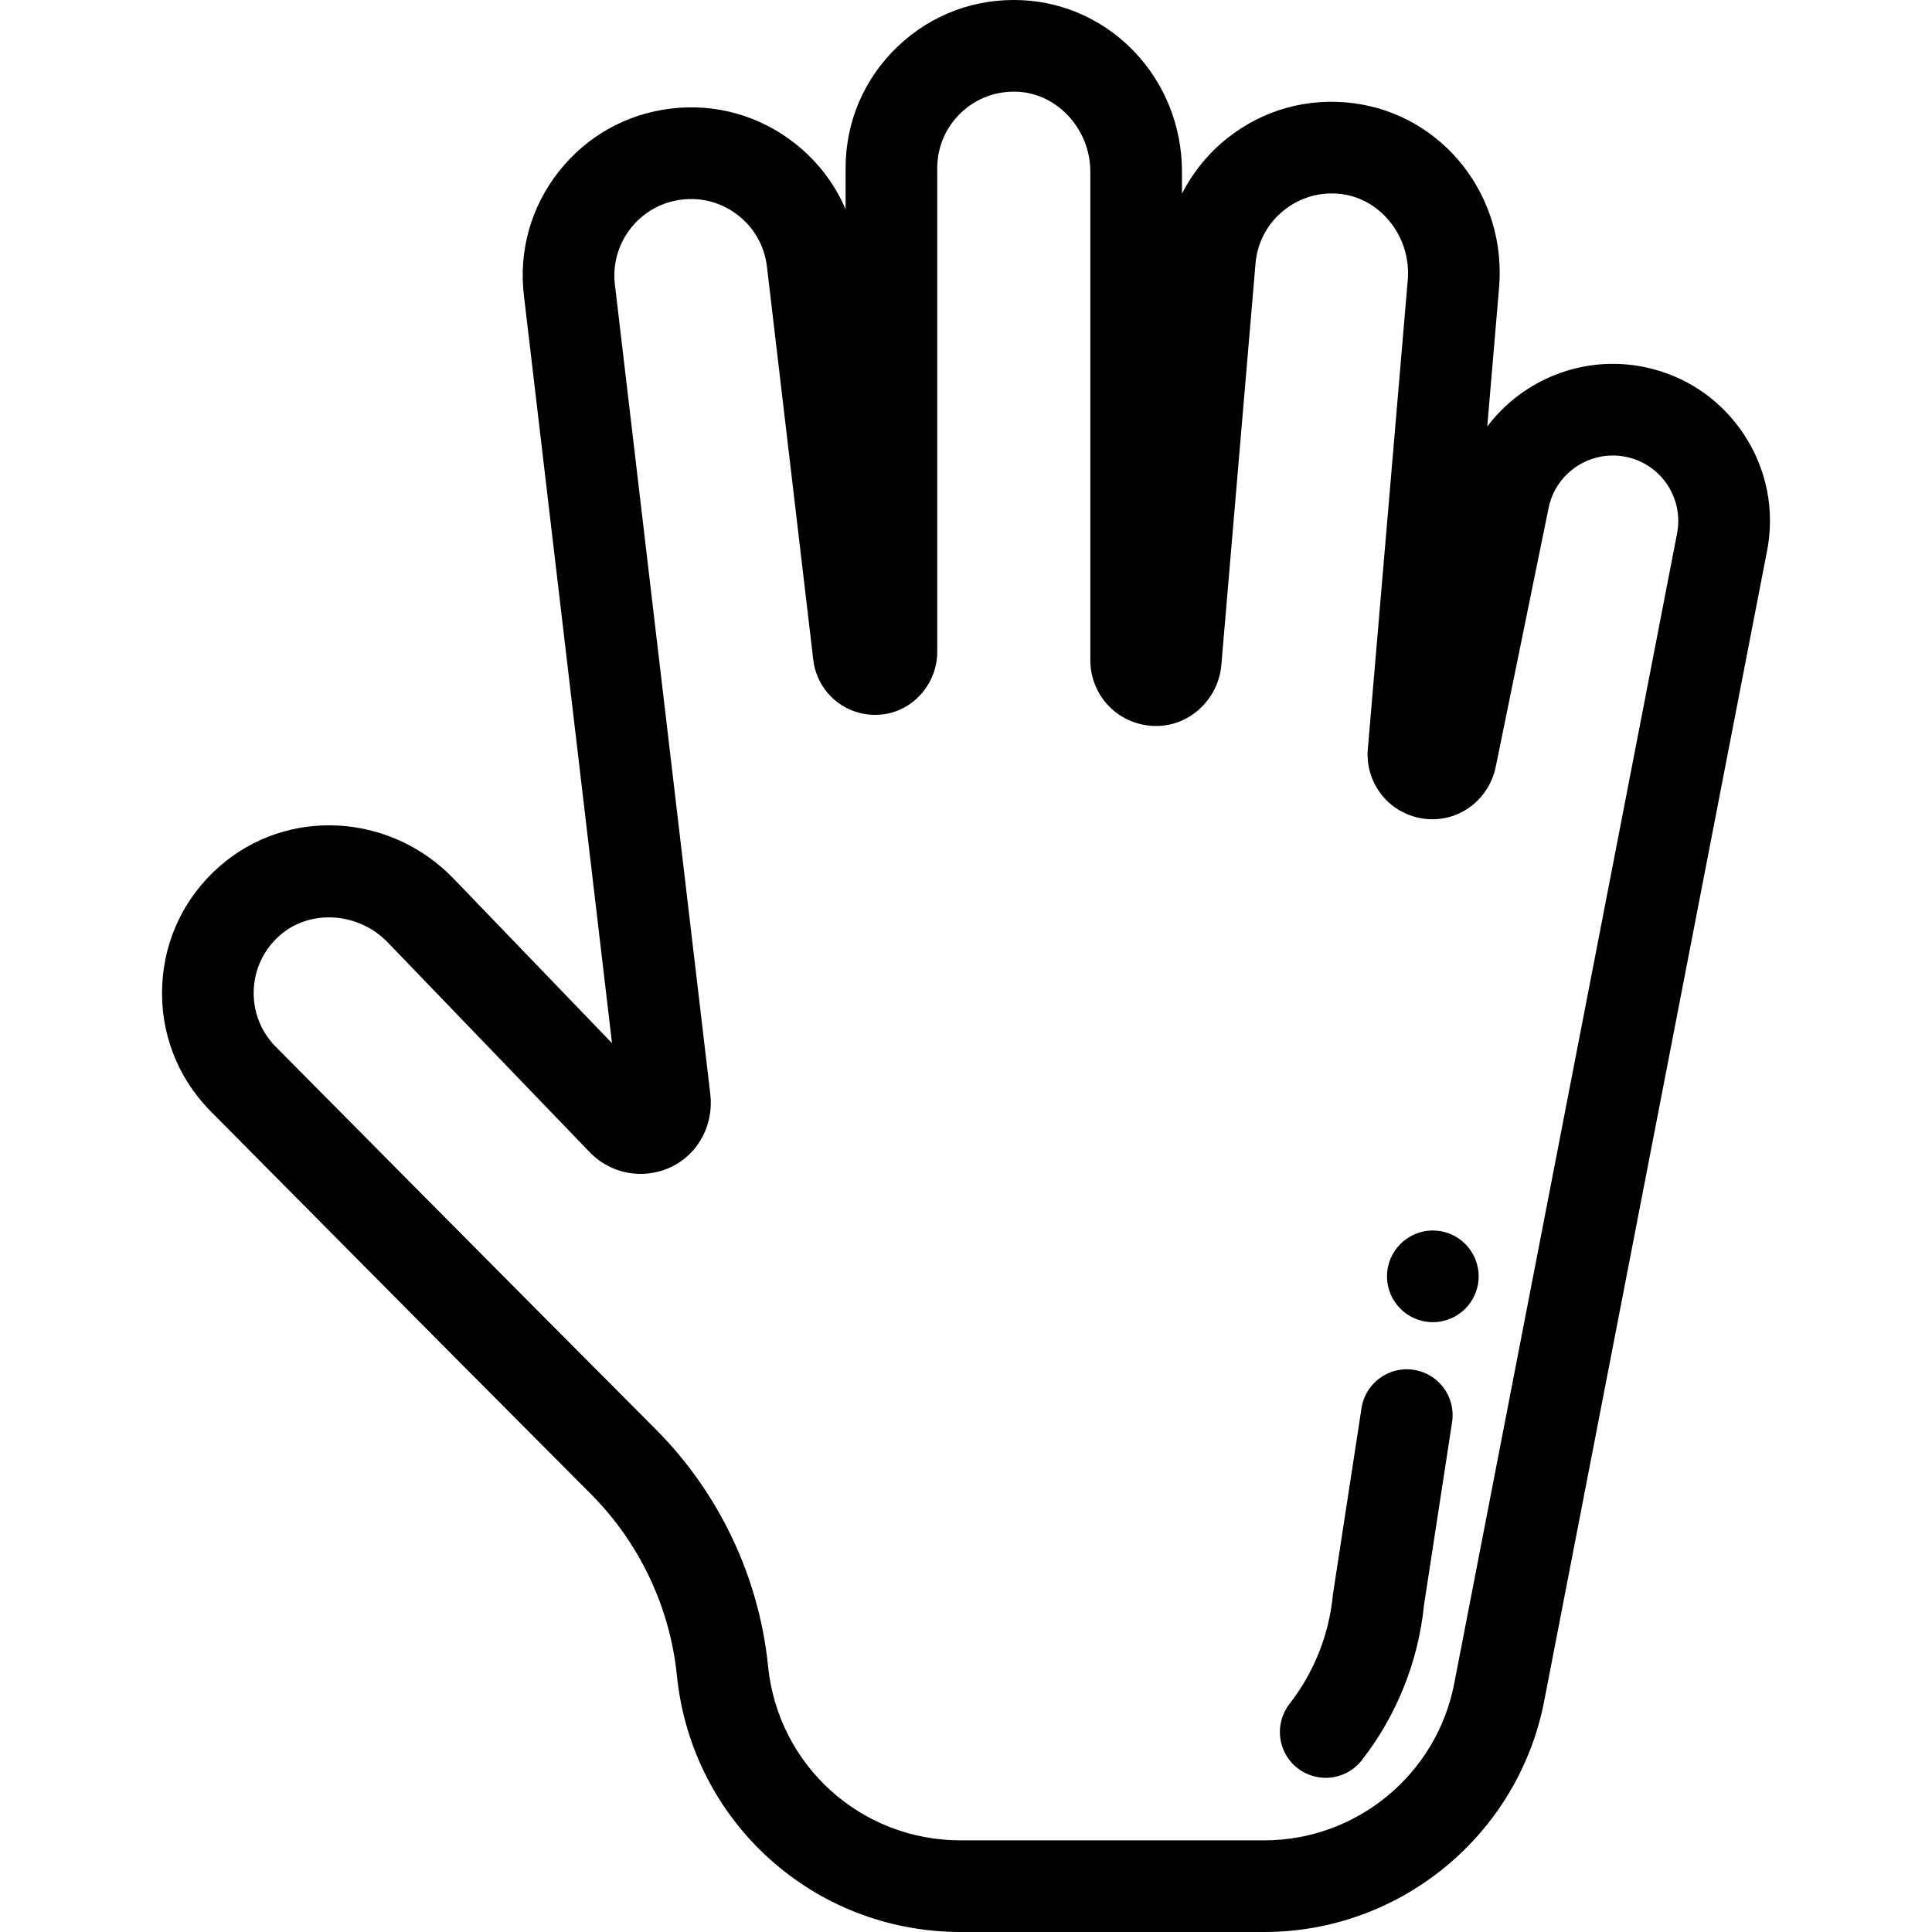
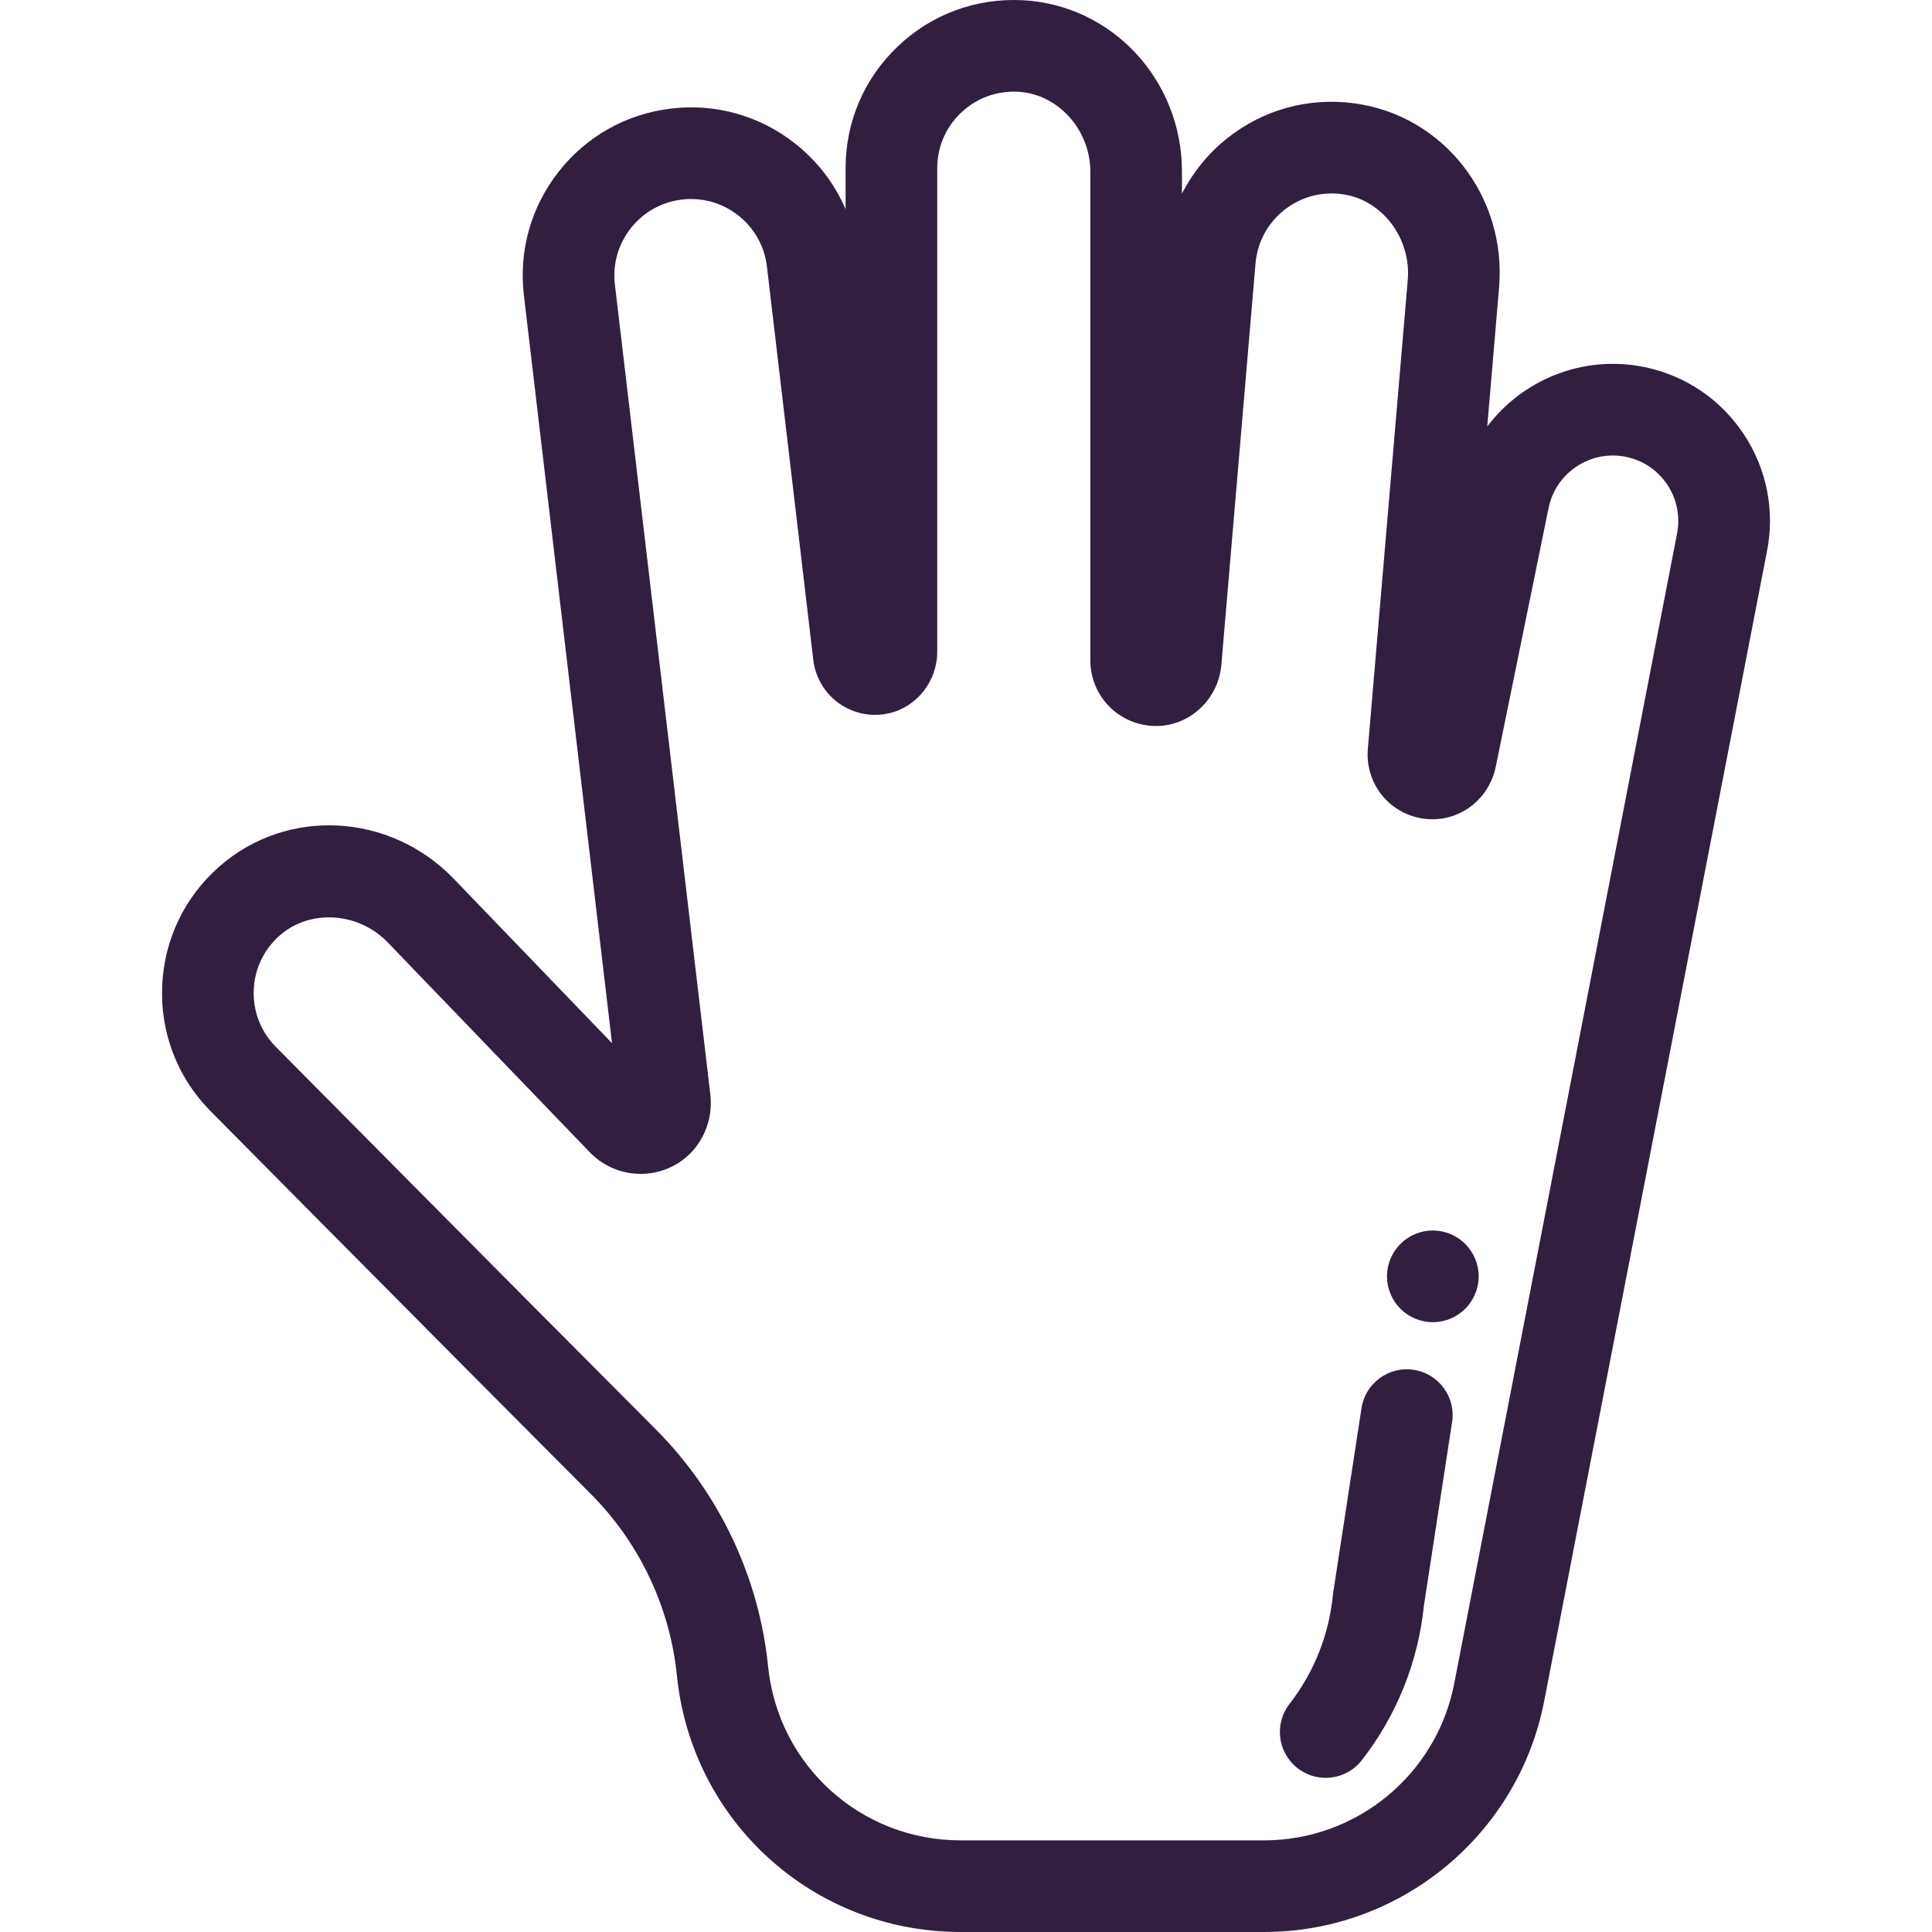
- <svg xmlns="http://www.w3.org/2000/svg" version="1.1" id="Capa_1" x="0px" y="0px" viewBox="0 0 316.196 316.196" style="enable-background:new 0 0 316.196 316.196;" xml:space="preserve">
+ <svg xmlns="http://www.w3.org/2000/svg" fill="#321F40" version="1.1" id="Capa_1" x="0px" y="0px" viewBox="0 0 316.196 316.196" style="enable-background:new 0 0 316.196 316.196;" xml:space="preserve">
  <g>
    <path d="M285.407,71.087c-3.788-5.731-9.581-9.646-16.313-11.02l-0.007-0.001c-10.022-2.036-19.888,2.076-25.679,9.732   l1.933-22.706c1.275-14.978-9.138-28.236-23.704-30.185c-7.554-1.012-14.973,1.053-20.902,5.813   c-3.058,2.454-5.533,5.532-7.29,8.979v-3.608c0-15.043-11.511-27.369-26.205-28.063c-7.617-0.344-14.822,2.333-20.32,7.577   c-5.499,5.246-8.528,12.321-8.528,19.92v6.729c-1.783-4.178-4.595-7.867-8.26-10.761c-5.772-4.557-12.976-6.593-20.274-5.729   c-7.303,0.86-13.833,4.513-18.388,10.285c-4.555,5.771-6.59,12.972-5.729,20.274l14.423,122.406l-25.896-26.897   c-10.433-10.837-27.273-11.735-38.341-2.04c-5.728,5.019-9.06,11.962-9.383,19.552c-0.322,7.593,2.402,14.789,7.672,20.263   l0.073,0.076c0.352,0.354,35.399,35.75,62.407,62.828c7.955,7.977,12.957,18.524,14.086,29.703   c2.417,23.933,22.379,41.98,46.434,41.98h49.693c22.305,0,41.573-15.894,45.817-37.791l36.426-187.992   C290.525,83.682,289.196,76.818,285.407,71.087z M274.439,87.486l-36.44,188.065c-2.88,14.859-15.955,25.645-31.091,25.645h-49.693   c-16.323,0-29.869-12.247-31.51-28.487c-1.474-14.602-8.005-28.377-18.389-38.789c-26.578-26.646-60.955-61.362-62.329-62.749   c-2.376-2.487-3.604-5.748-3.457-9.188c0.146-3.453,1.667-6.616,4.28-8.905c4.947-4.331,12.864-3.813,17.649,1.16l33.092,34.37   c3.974,4.127,10.467,4.687,15.095,1.302c3.342-2.439,5.105-6.595,4.603-10.842L100.637,46.57c-0.392-3.323,0.535-6.601,2.607-9.228   c2.073-2.627,5.045-4.289,8.37-4.681c3.319-0.389,6.598,0.533,9.224,2.606c2.628,2.073,4.29,5.046,4.682,8.369l7.585,64.373   c0.337,2.868,1.886,5.468,4.248,7.132c2.36,1.663,5.335,2.244,8.155,1.596c4.568-1.048,7.884-5.279,7.884-10.062v-79.15   c0-3.458,1.379-6.679,3.883-9.067c2.501-2.385,5.802-3.6,9.259-3.446c6.568,0.311,11.912,6.177,11.912,13.079v79.998   c0,2.953,1.235,5.806,3.389,7.826c2.151,2.021,5.072,3.059,8.031,2.886c5.258-0.331,9.567-4.622,10.023-9.983l5.592-65.691   c0.294-3.447,1.943-6.539,4.645-8.708c2.697-2.165,6.074-3.104,9.523-2.644c6.512,0.871,11.333,7.172,10.748,14.046l-6.536,76.779   c-0.245,2.873,0.711,5.759,2.624,7.918c1.912,2.158,4.666,3.454,7.555,3.557c5.208,0.192,9.712-3.446,10.767-8.628l8.641-42.321   c1.182-5.786,6.852-9.536,12.655-8.36c2.803,0.574,5.215,2.205,6.792,4.592C274.473,81.746,275.027,84.608,274.439,87.486z" />
    <path d="M231.379,224.189c-4.092-0.637-7.923,2.181-8.551,6.275l-4.634,30.19l-0.052,0.407c-0.635,6.494-3.088,12.649-7.094,17.798   c-2.543,3.269-1.954,7.981,1.314,10.525c1.369,1.065,2.99,1.58,4.601,1.58c2.234,0,4.446-0.994,5.925-2.895   c5.706-7.336,9.218-16.092,10.162-25.335l4.603-29.996C238.284,228.646,235.474,224.817,231.379,224.189z" />
    <circle cx="234.501" cy="208.889" r="7.5" />
  </g>
  <g>
</g>
  <g>
</g>
  <g>
</g>
  <g>
</g>
  <g>
</g>
  <g>
</g>
  <g>
</g>
  <g>
</g>
  <g>
</g>
  <g>
</g>
  <g>
</g>
  <g>
</g>
  <g>
</g>
  <g>
</g>
  <g>
</g>
</svg>
